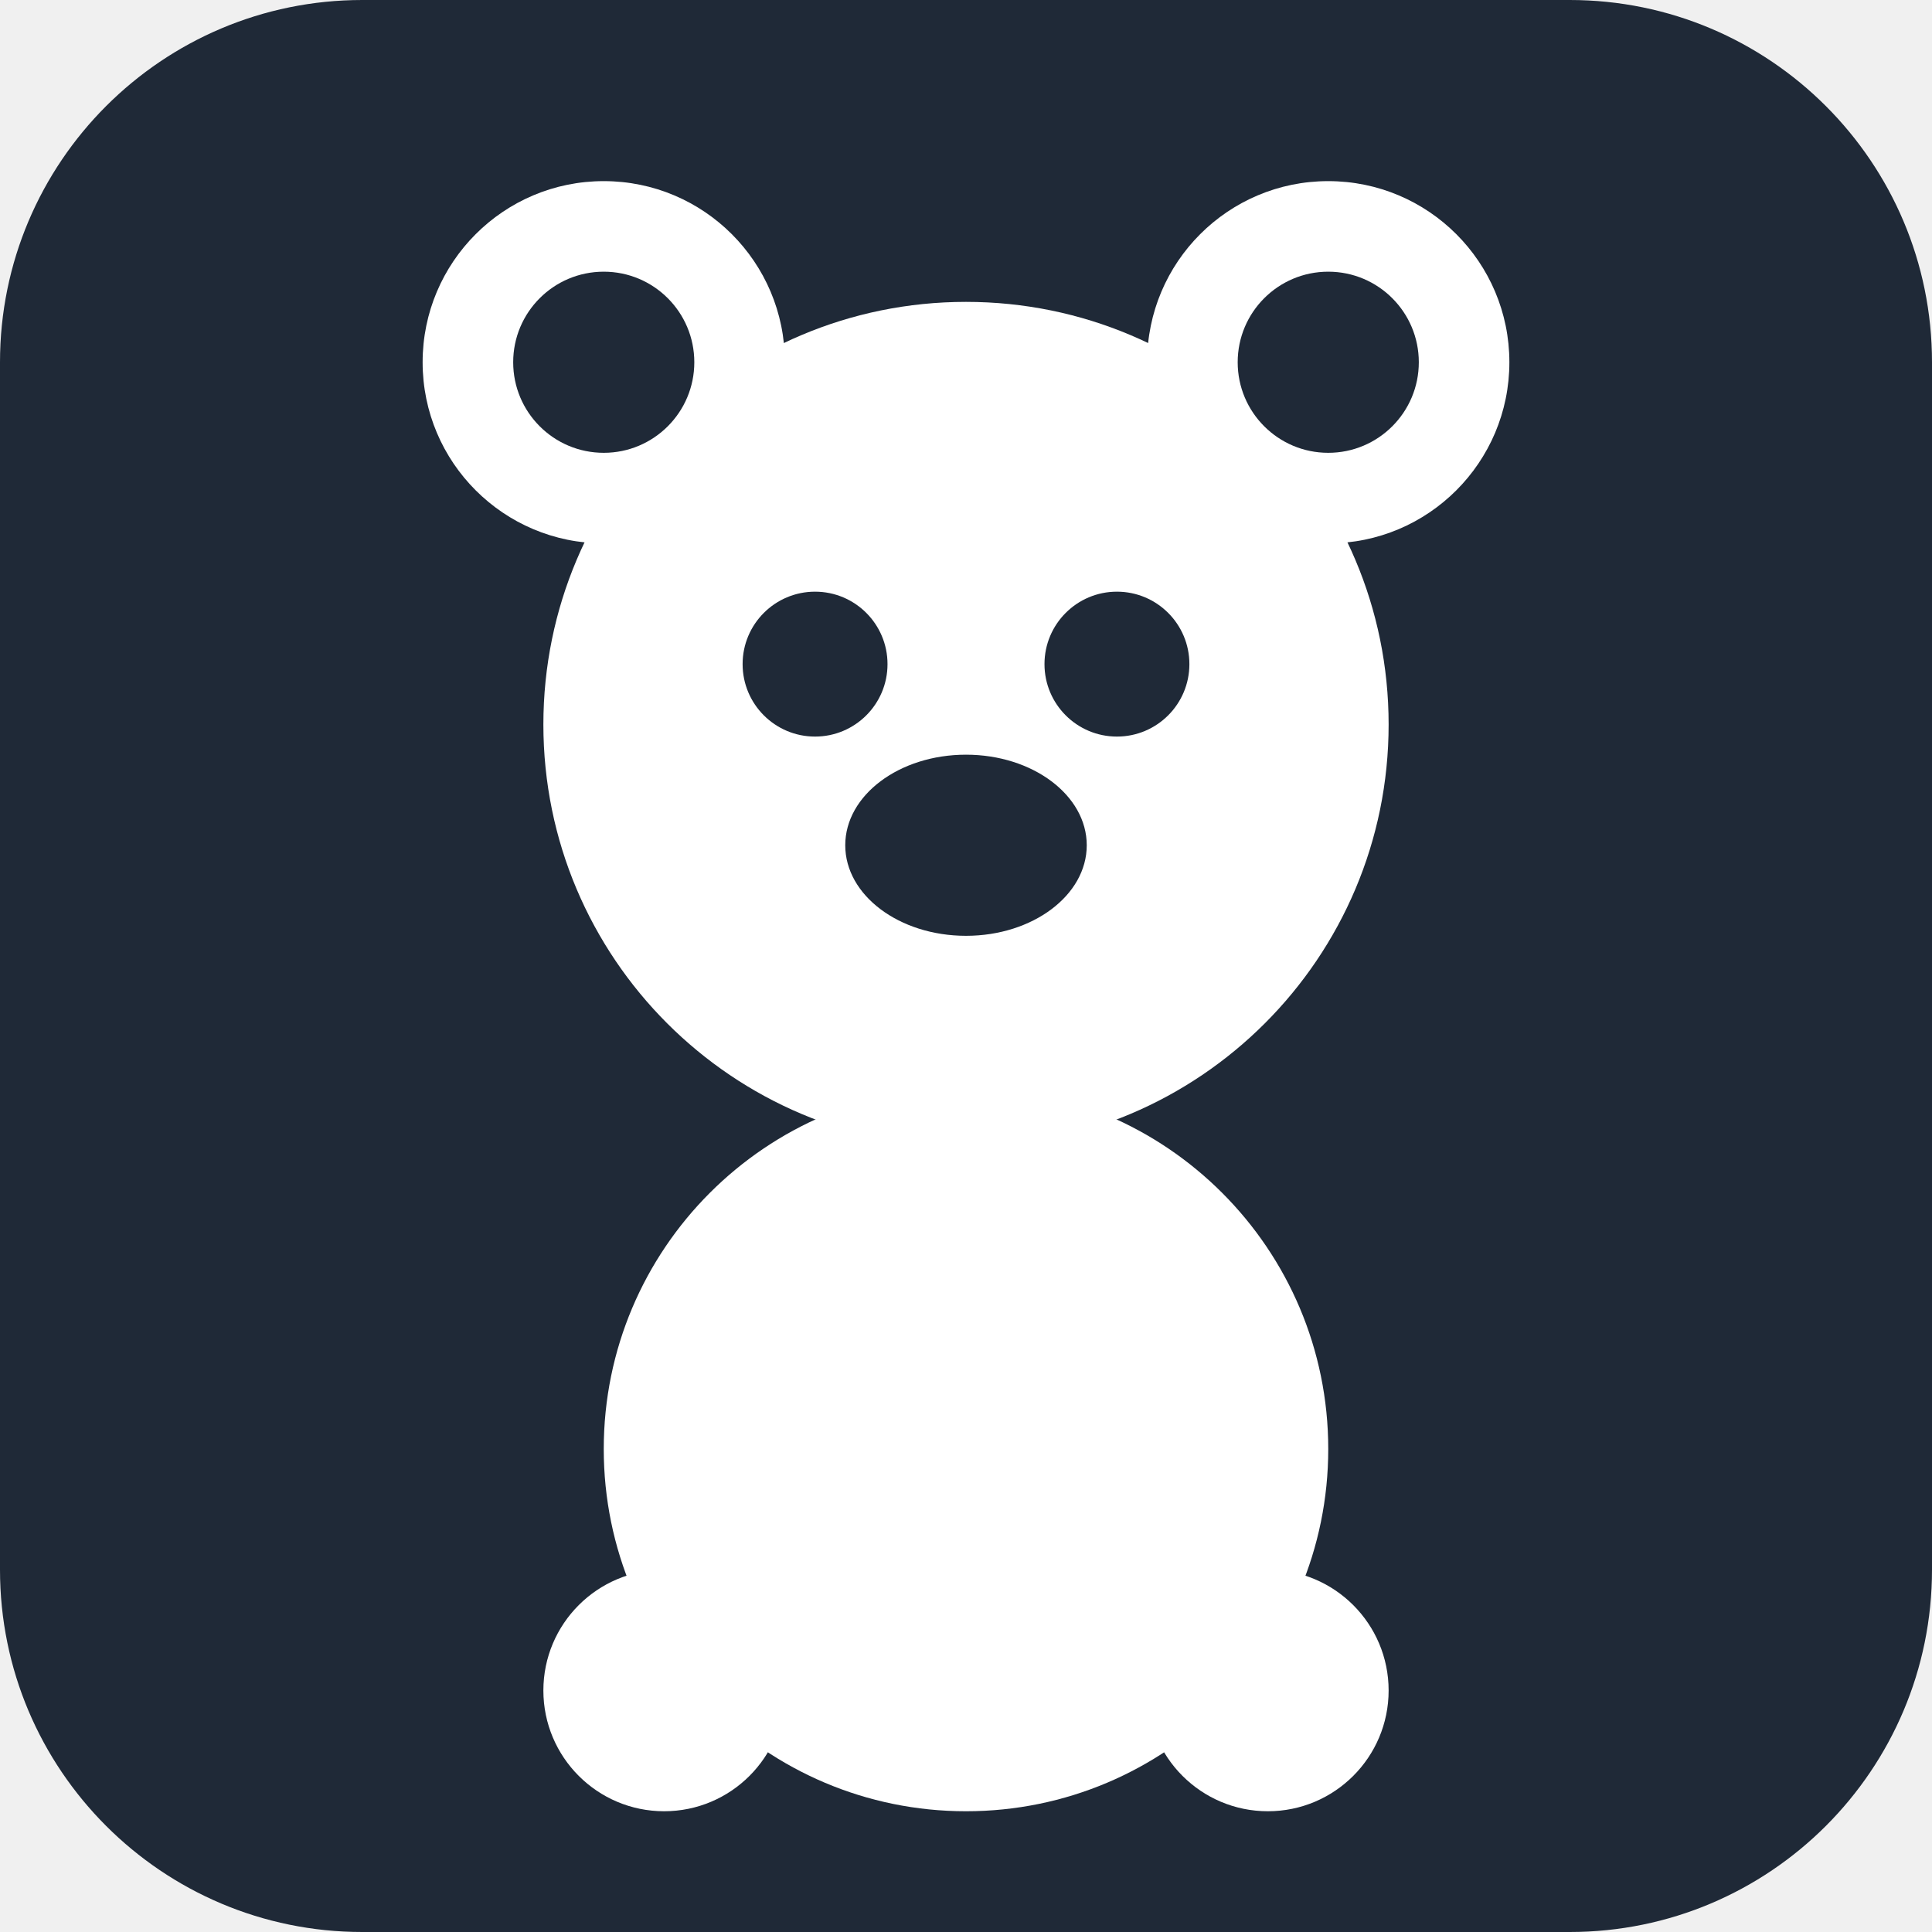
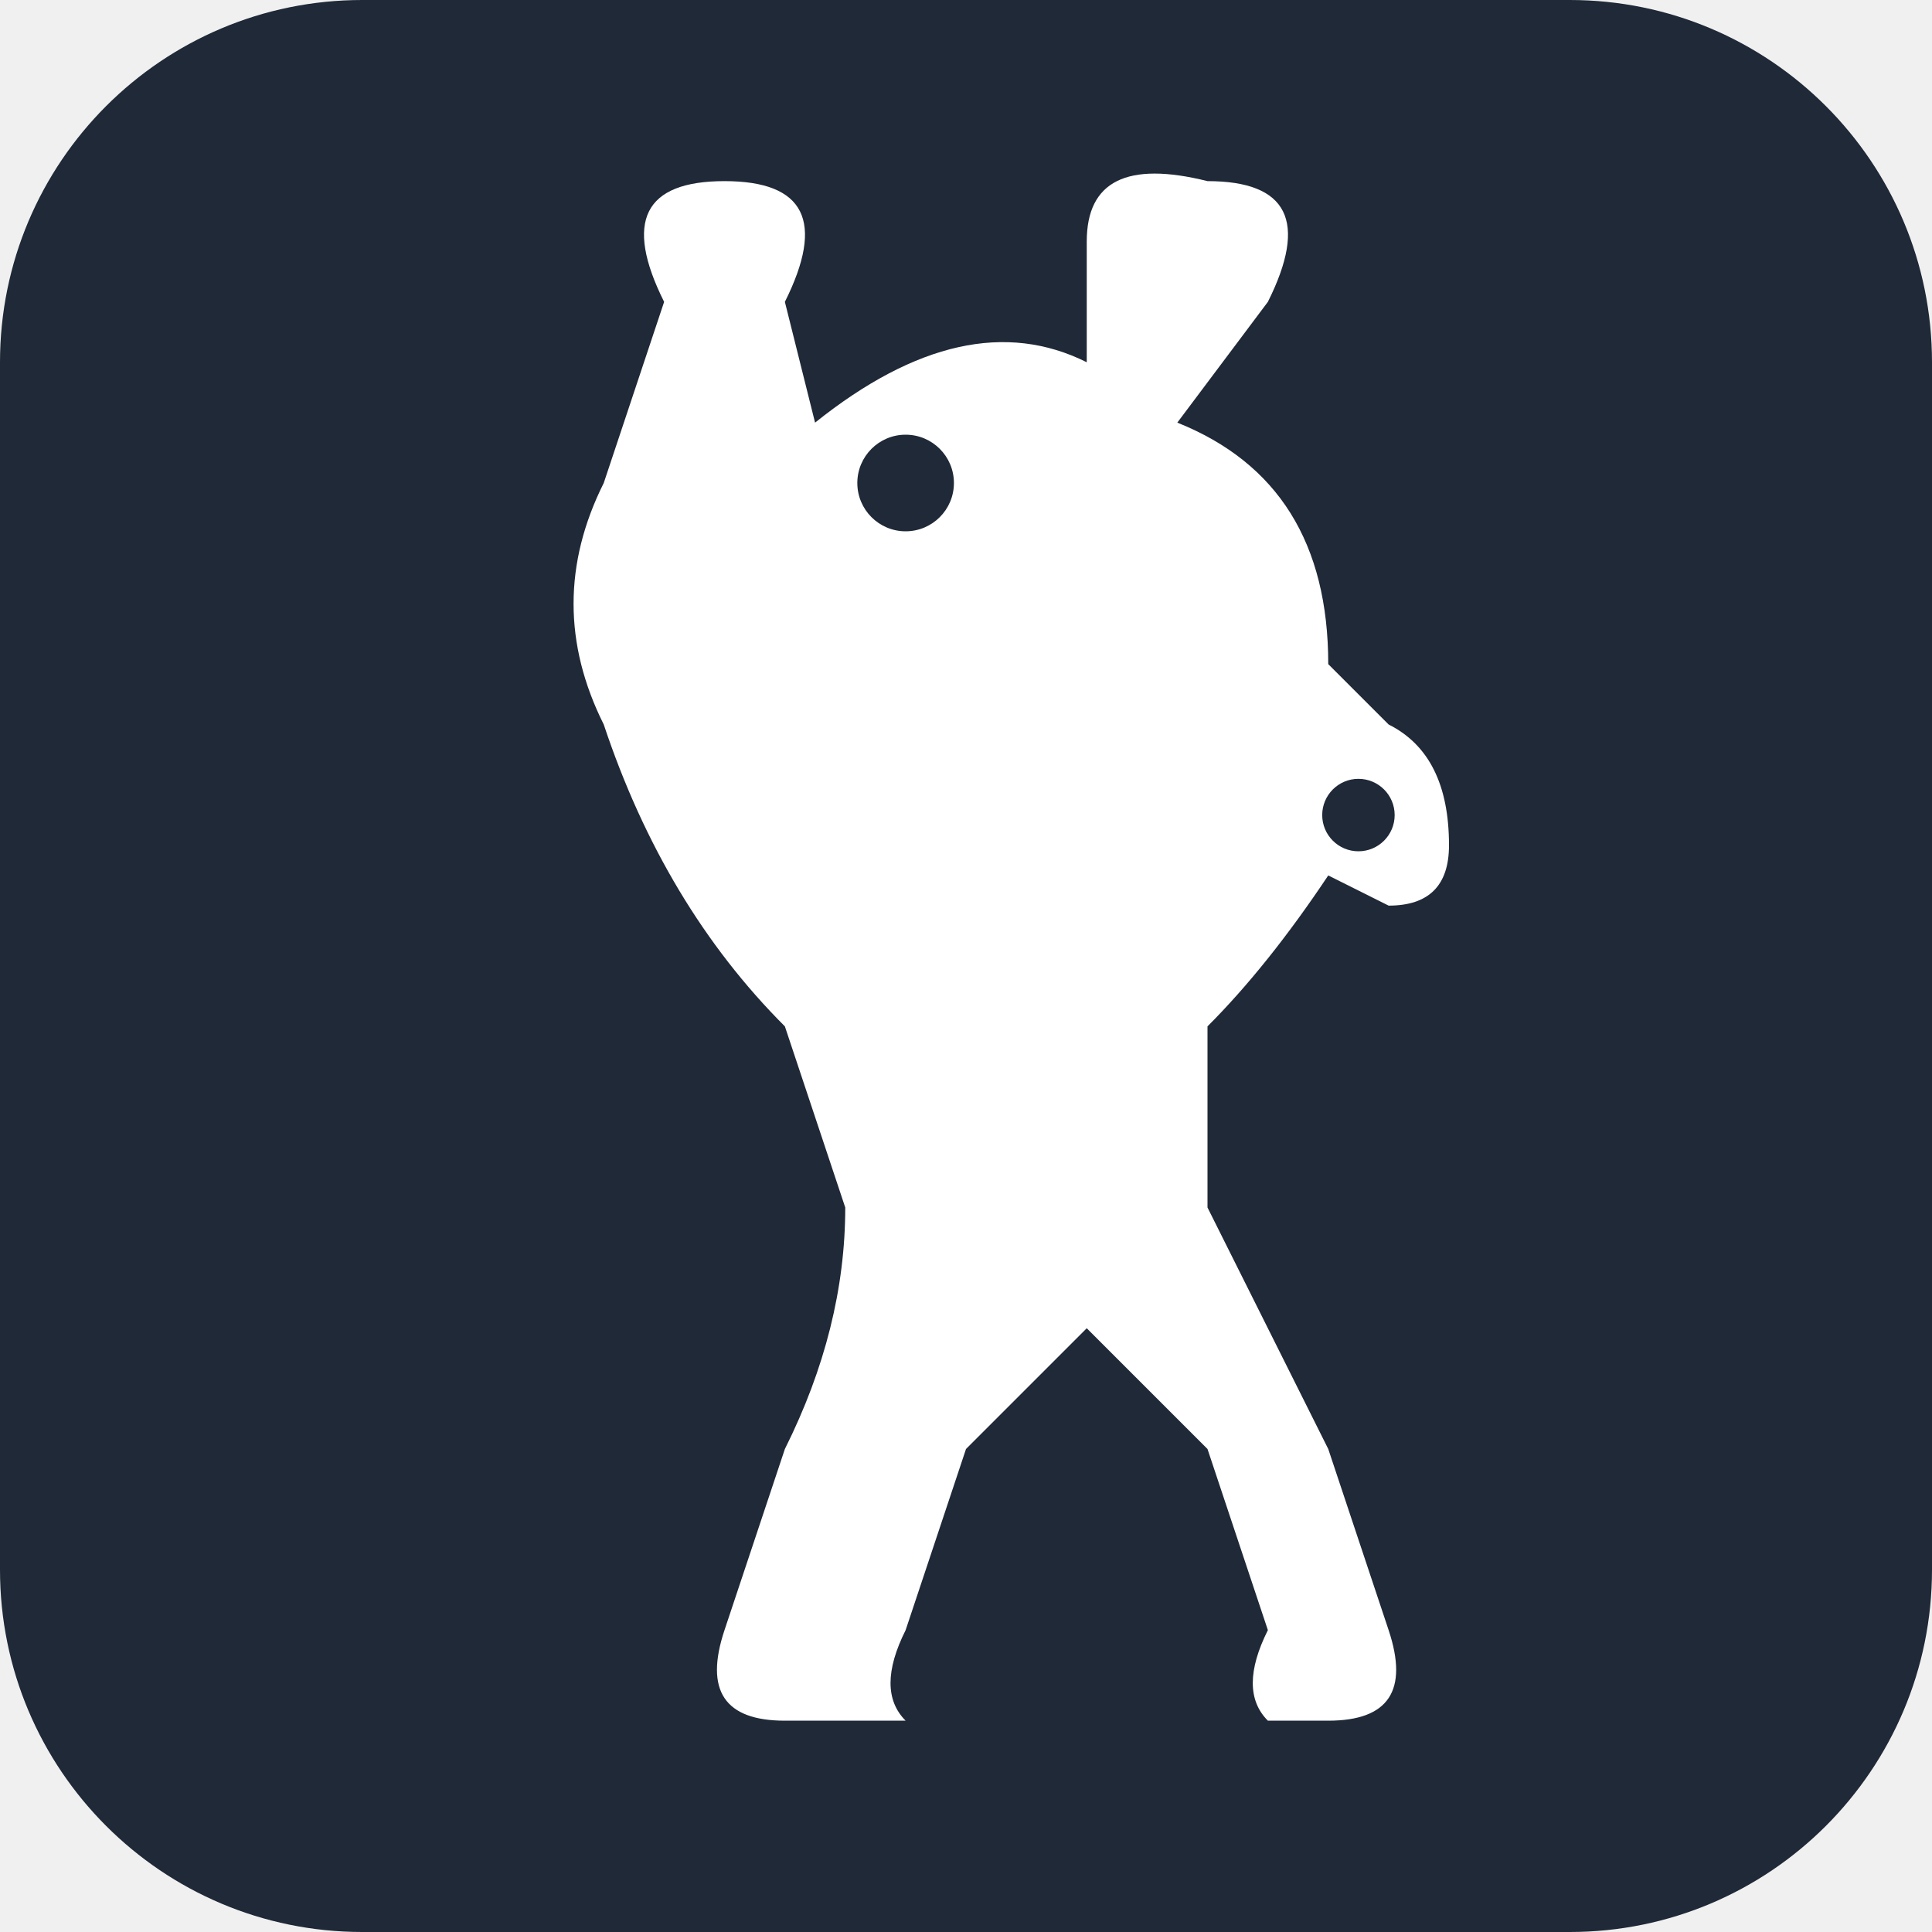
<svg xmlns="http://www.w3.org/2000/svg" viewBox="0 0 32 32">
  <rect width="32" height="32" rx="6" fill="#1f2937" />
-   <circle cx="16" cy="12" r="7" fill="white" />
-   <circle cx="10" cy="6" r="3" fill="white" />
-   <circle cx="22" cy="6" r="3" fill="white" />
-   <circle cx="10" cy="6" r="1.5" fill="#1f2937" />
-   <circle cx="22" cy="6" r="1.5" fill="#1f2937" />
-   <circle cx="13.5" cy="11" r="1.2" fill="#1f2937" />
-   <circle cx="18.5" cy="11" r="1.2" fill="#1f2937" />
-   <ellipse cx="16" cy="14" rx="2" ry="1.5" fill="#1f2937" />
-   <ellipse cx="16" cy="24" rx="6" ry="6" fill="white" />
-   <circle cx="11" cy="28" r="2" fill="white" />
-   <circle cx="21" cy="28" r="2" fill="white" />
+   <path d="     M 11 5     Q 10 3 12 3     Q 14 3 13 5     L 13.5 7     Q 16 5 18 6     L 18 4     Q 18 2.5 20 3     Q 22 3 21 5     L 19.5 7     Q 22 8 22 11     L 23 12     Q 24 12.5 24 14     Q 24 15 23 15     L 22 14.5     Q 21 16 20 17     L 20 20     Q 21 22 22 24     L 23 27     Q 23.5 28.5 22 28.5     L 21 28.5     Q 20.5 28 21 27     L 20 24     L 18 22     L 16 24     L 15 27     Q 14.5 28 15 28.5     L 13 28.5     Q 11.5 28.5 12 27     L 13 24     Q 14 22 14 20     L 13 17     Q 11 15 10 12     Q 9 10 10 8     Z   " fill="white" />
+   <circle cx="15" cy="8" r="0.8" fill="#1f2937" />
+   <circle cx="22.5" cy="13.5" r="0.6" fill="#1f2937" />
</svg>
